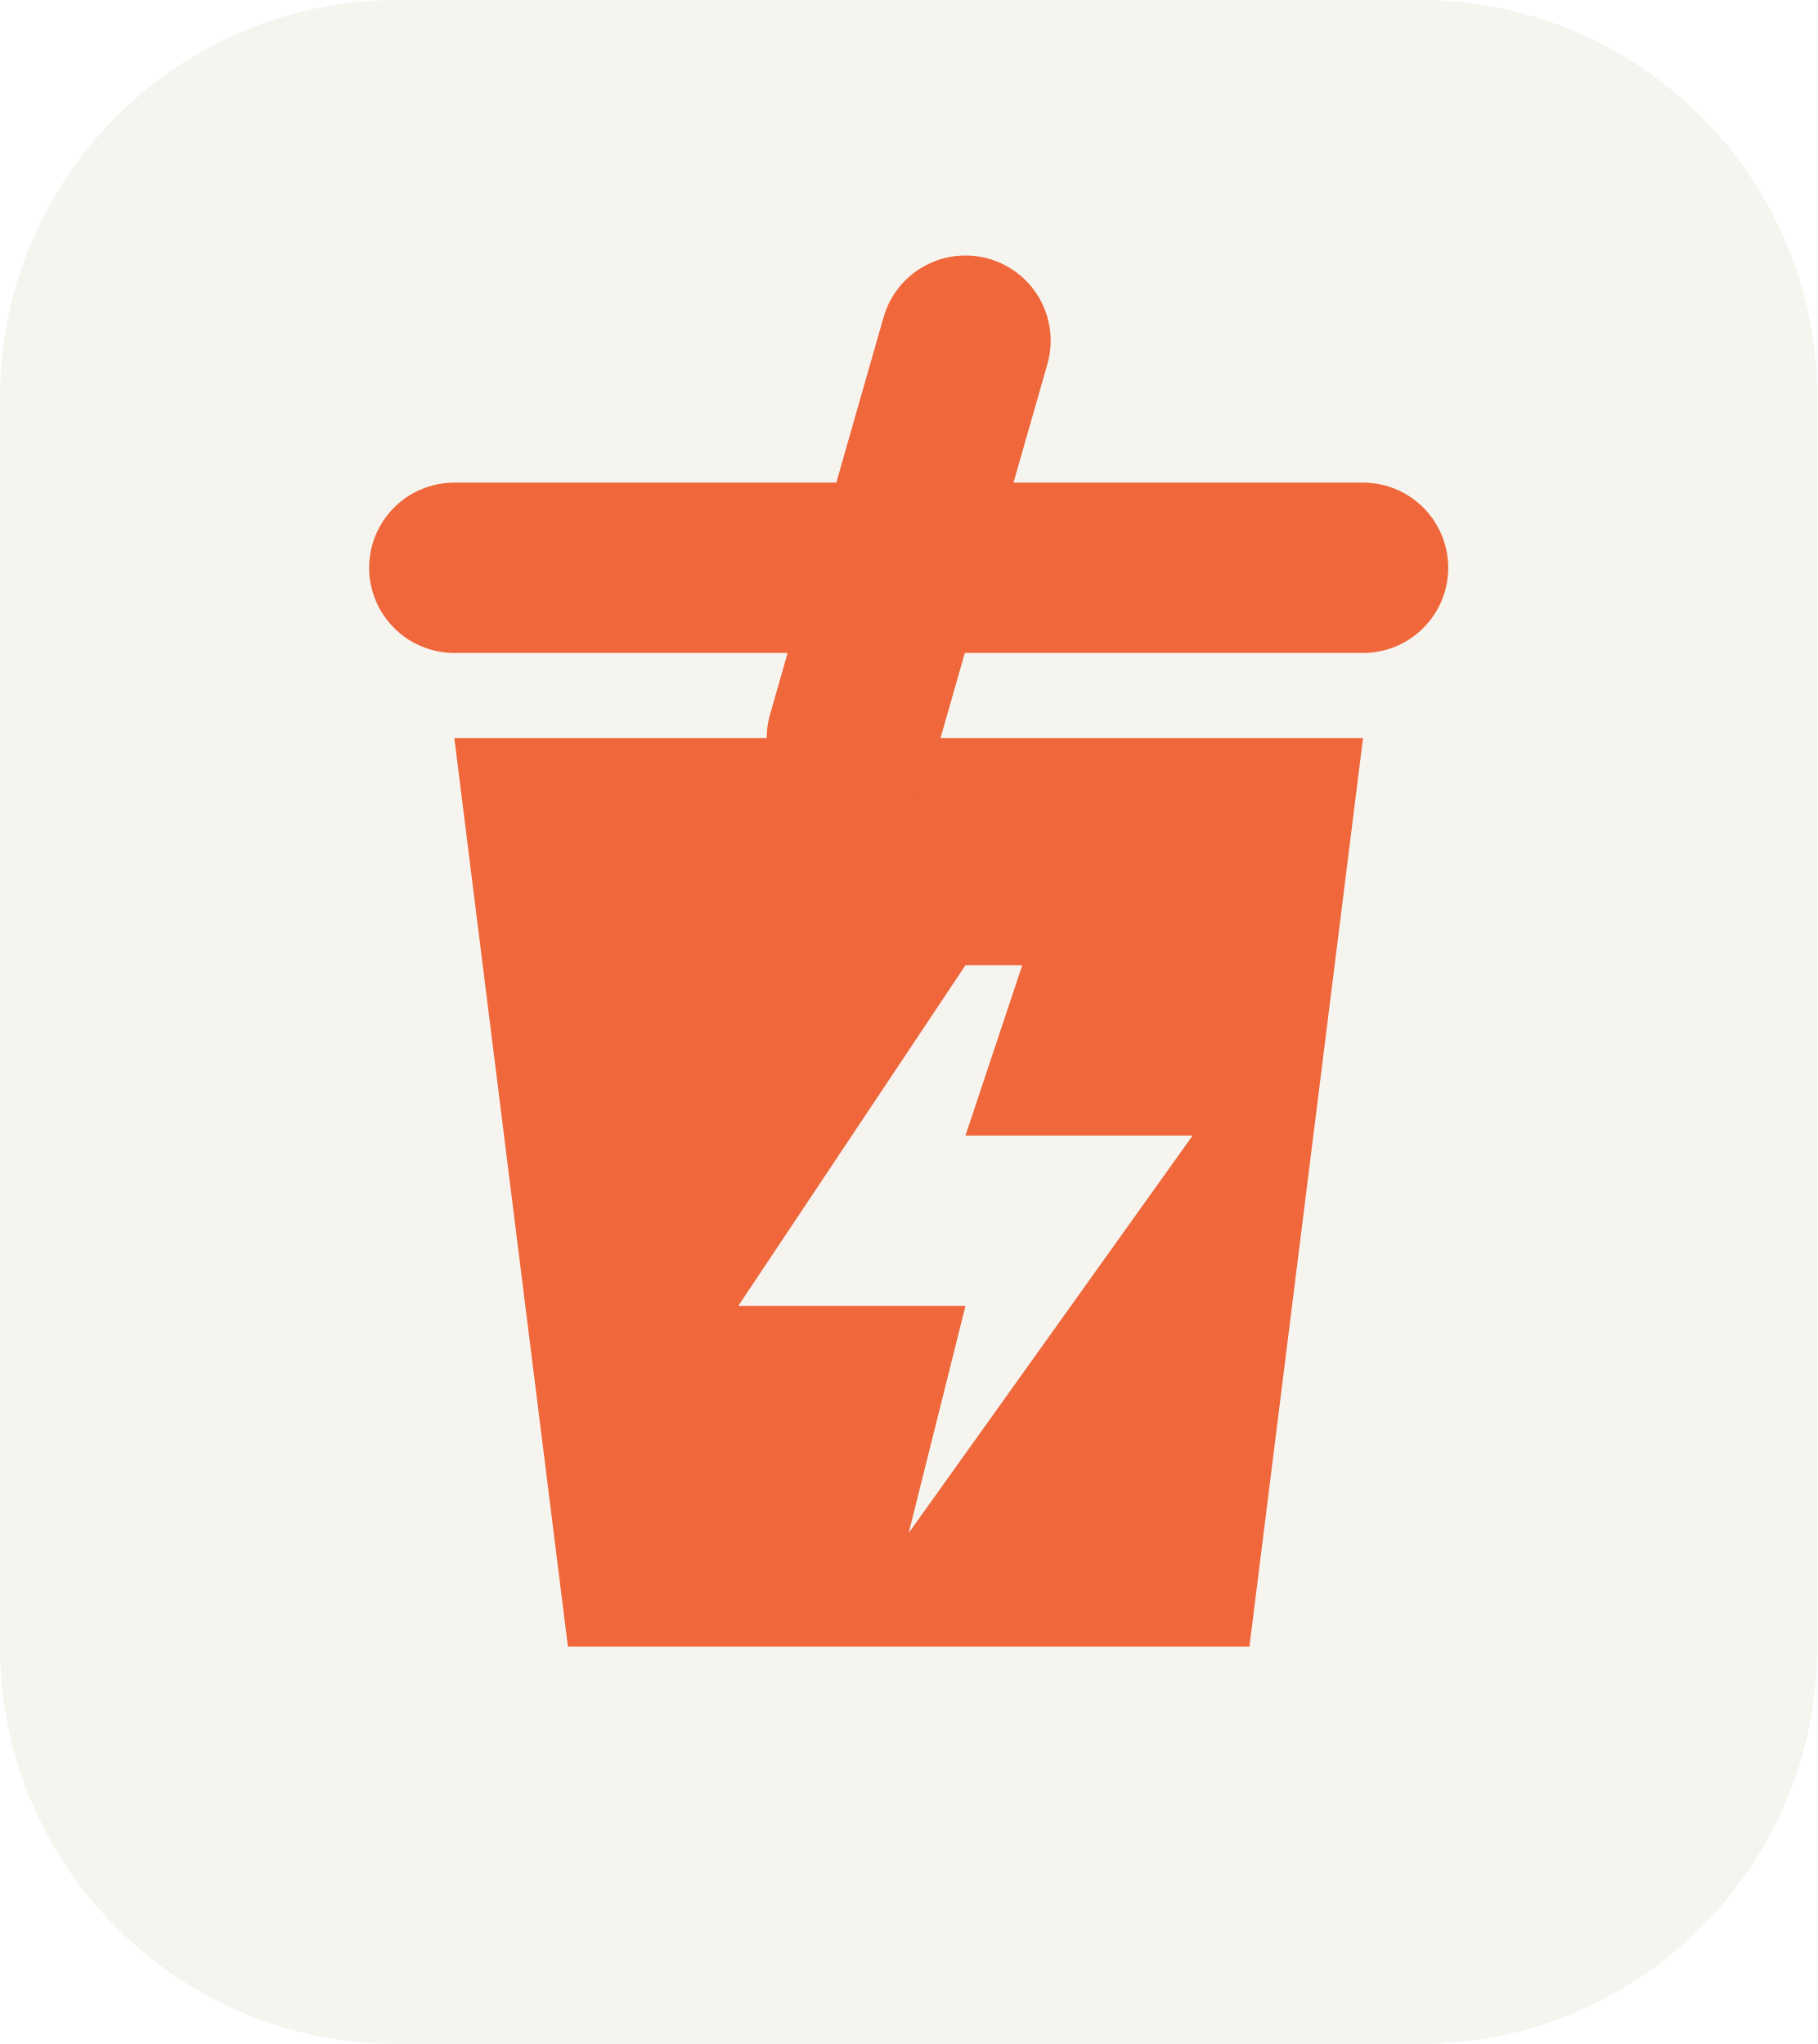
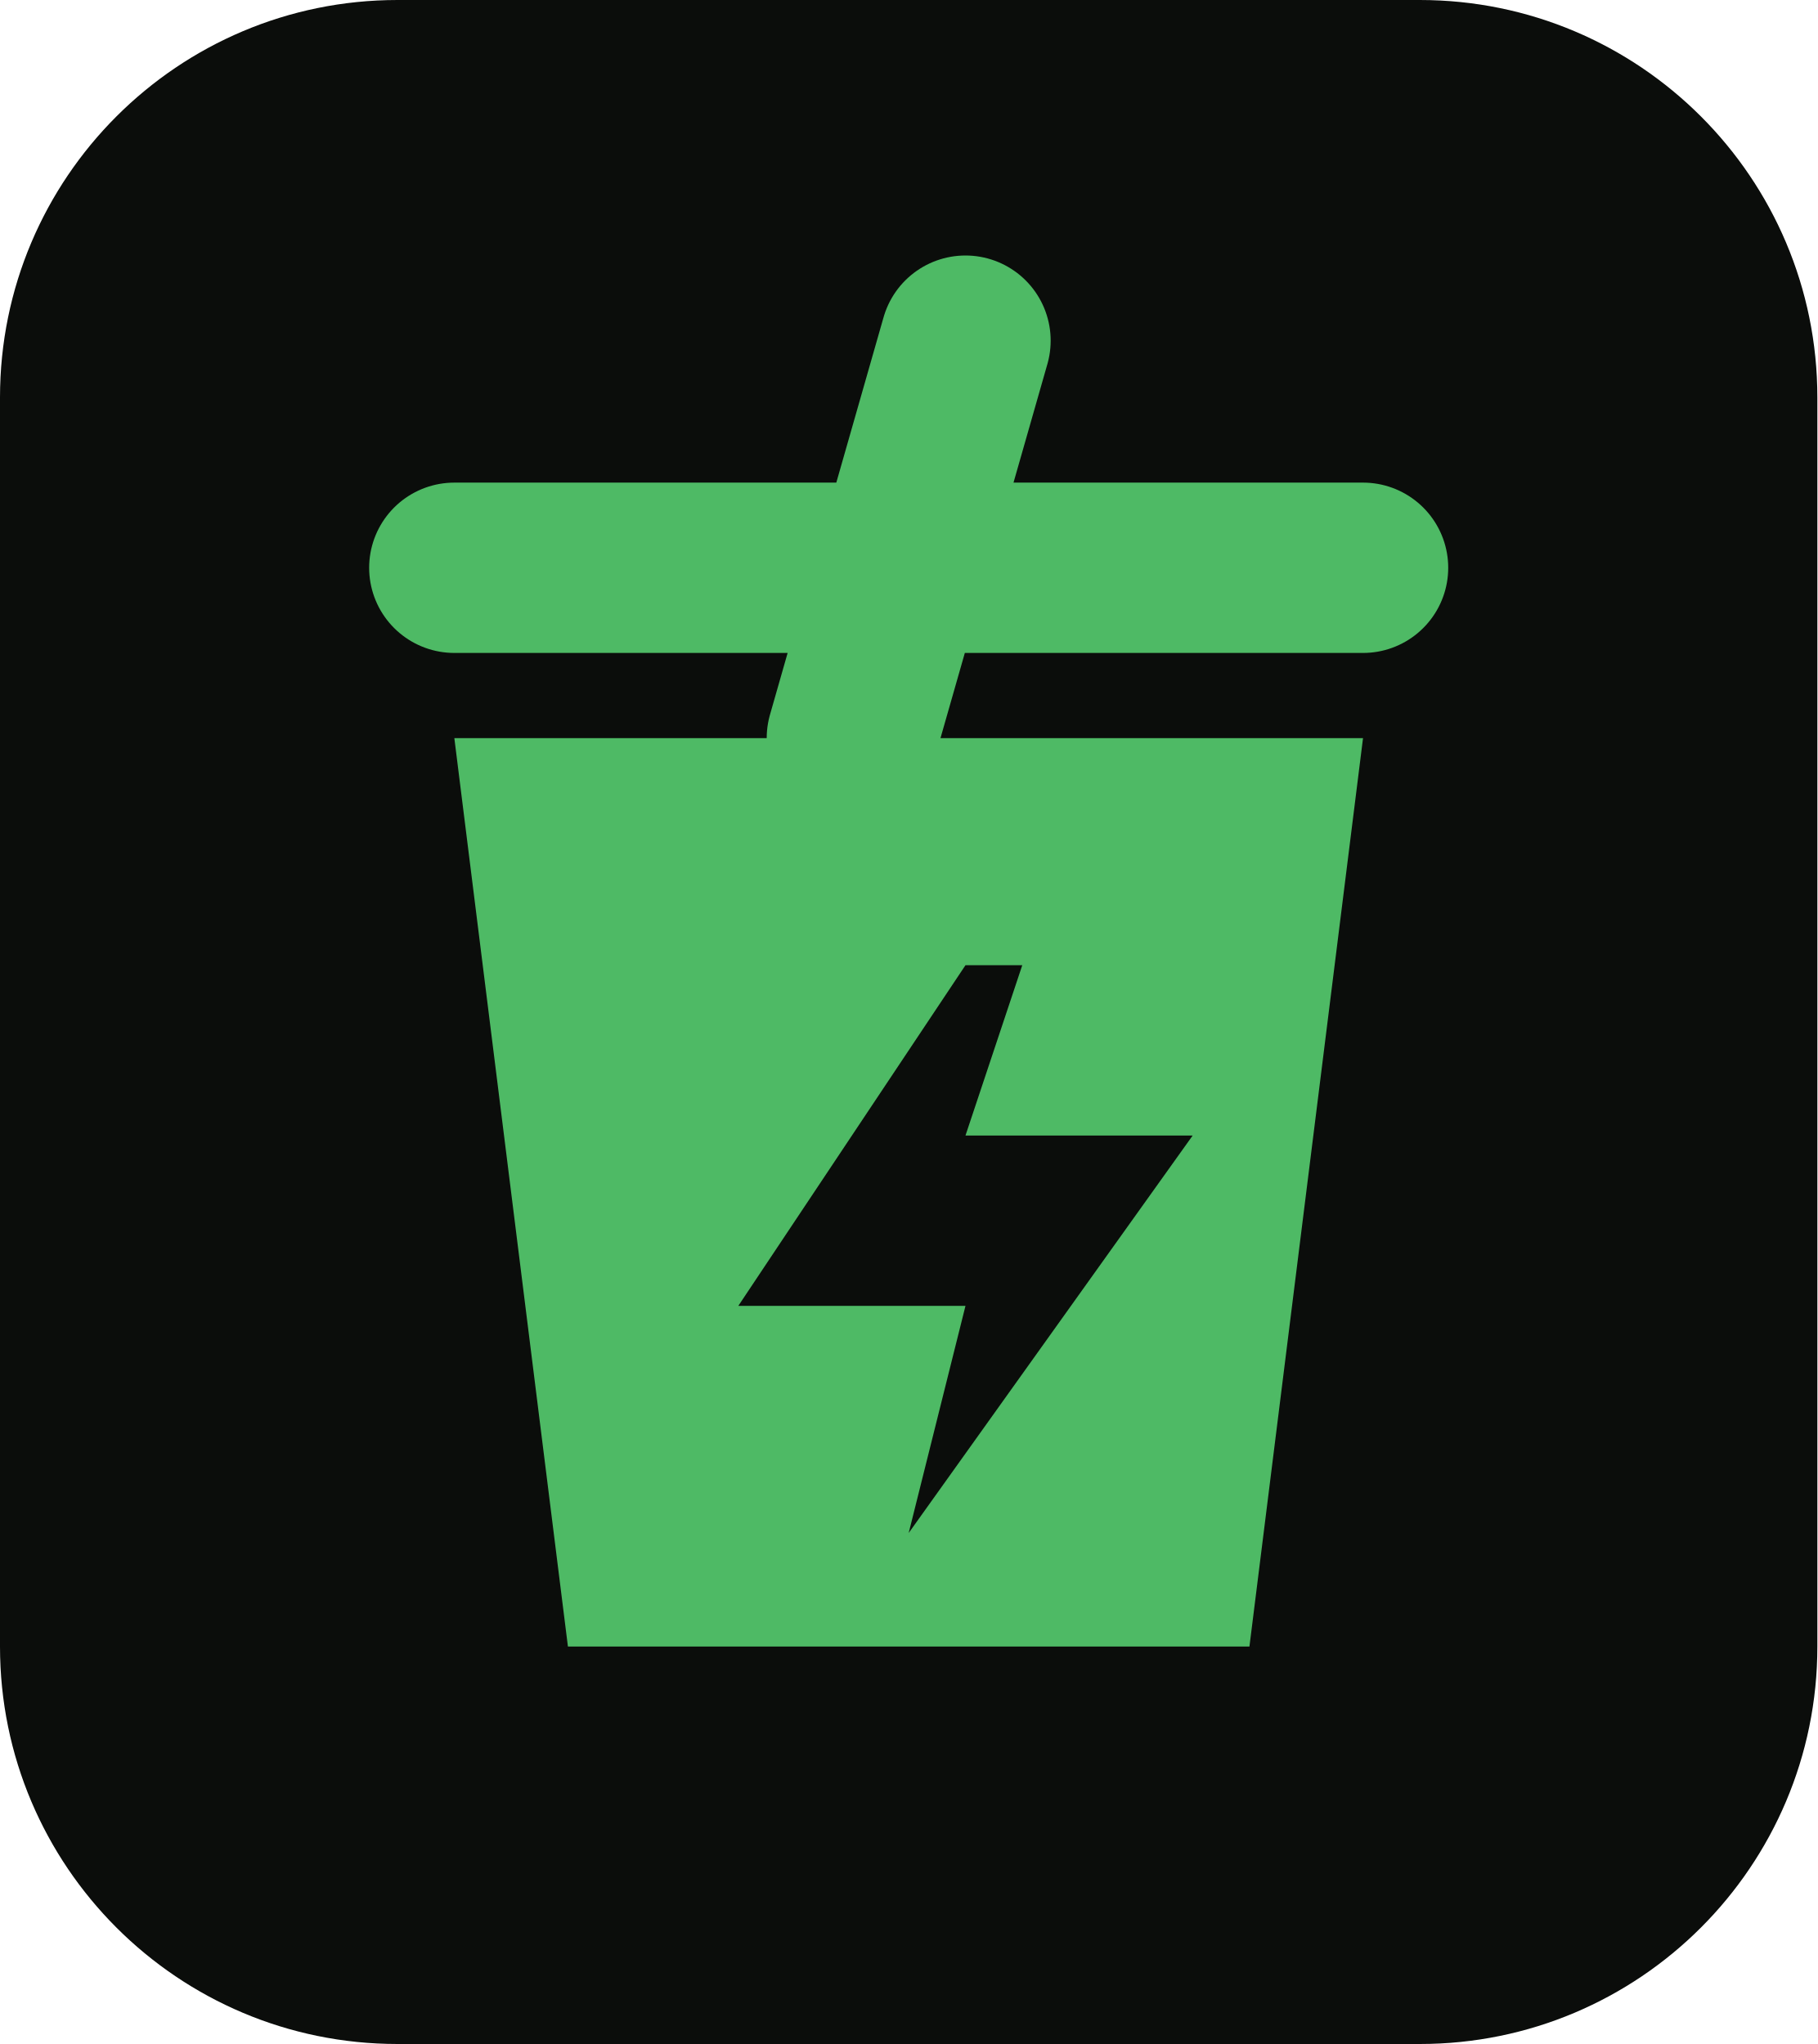
<svg xmlns="http://www.w3.org/2000/svg" viewBox="0 0 32 36">
-   <rect width="32" height="36" rx="7" fill="#f6f4ef" />
+   <rect width="32" height="36" rx="7" fill="#0b0d0b" />
  <g transform="translate(3 3)">
-     <path d="M5 10h16l-2 16H7L5 10Z" fill="#ef673b" />
-     <path d="m14 3-2 7M5 7h16" stroke="#ef673b" stroke-width="3" stroke-linecap="round" />
-     <path d="m14 14-4 6h4l-1 4 5-7h-4l1-3Z" fill="#f6f4ef" />
+     <path d="M5 10h16l-2 16H7L5 10Z" fill="#4eba65" />
+     <path d="m14 3-2 7M5 7h16" stroke="#4eba65" stroke-width="3" stroke-linecap="round" />
+     <path d="m14 14-4 6h4l-1 4 5-7h-4l1-3Z" fill="#0b0d0b" />
  </g>
</svg>
